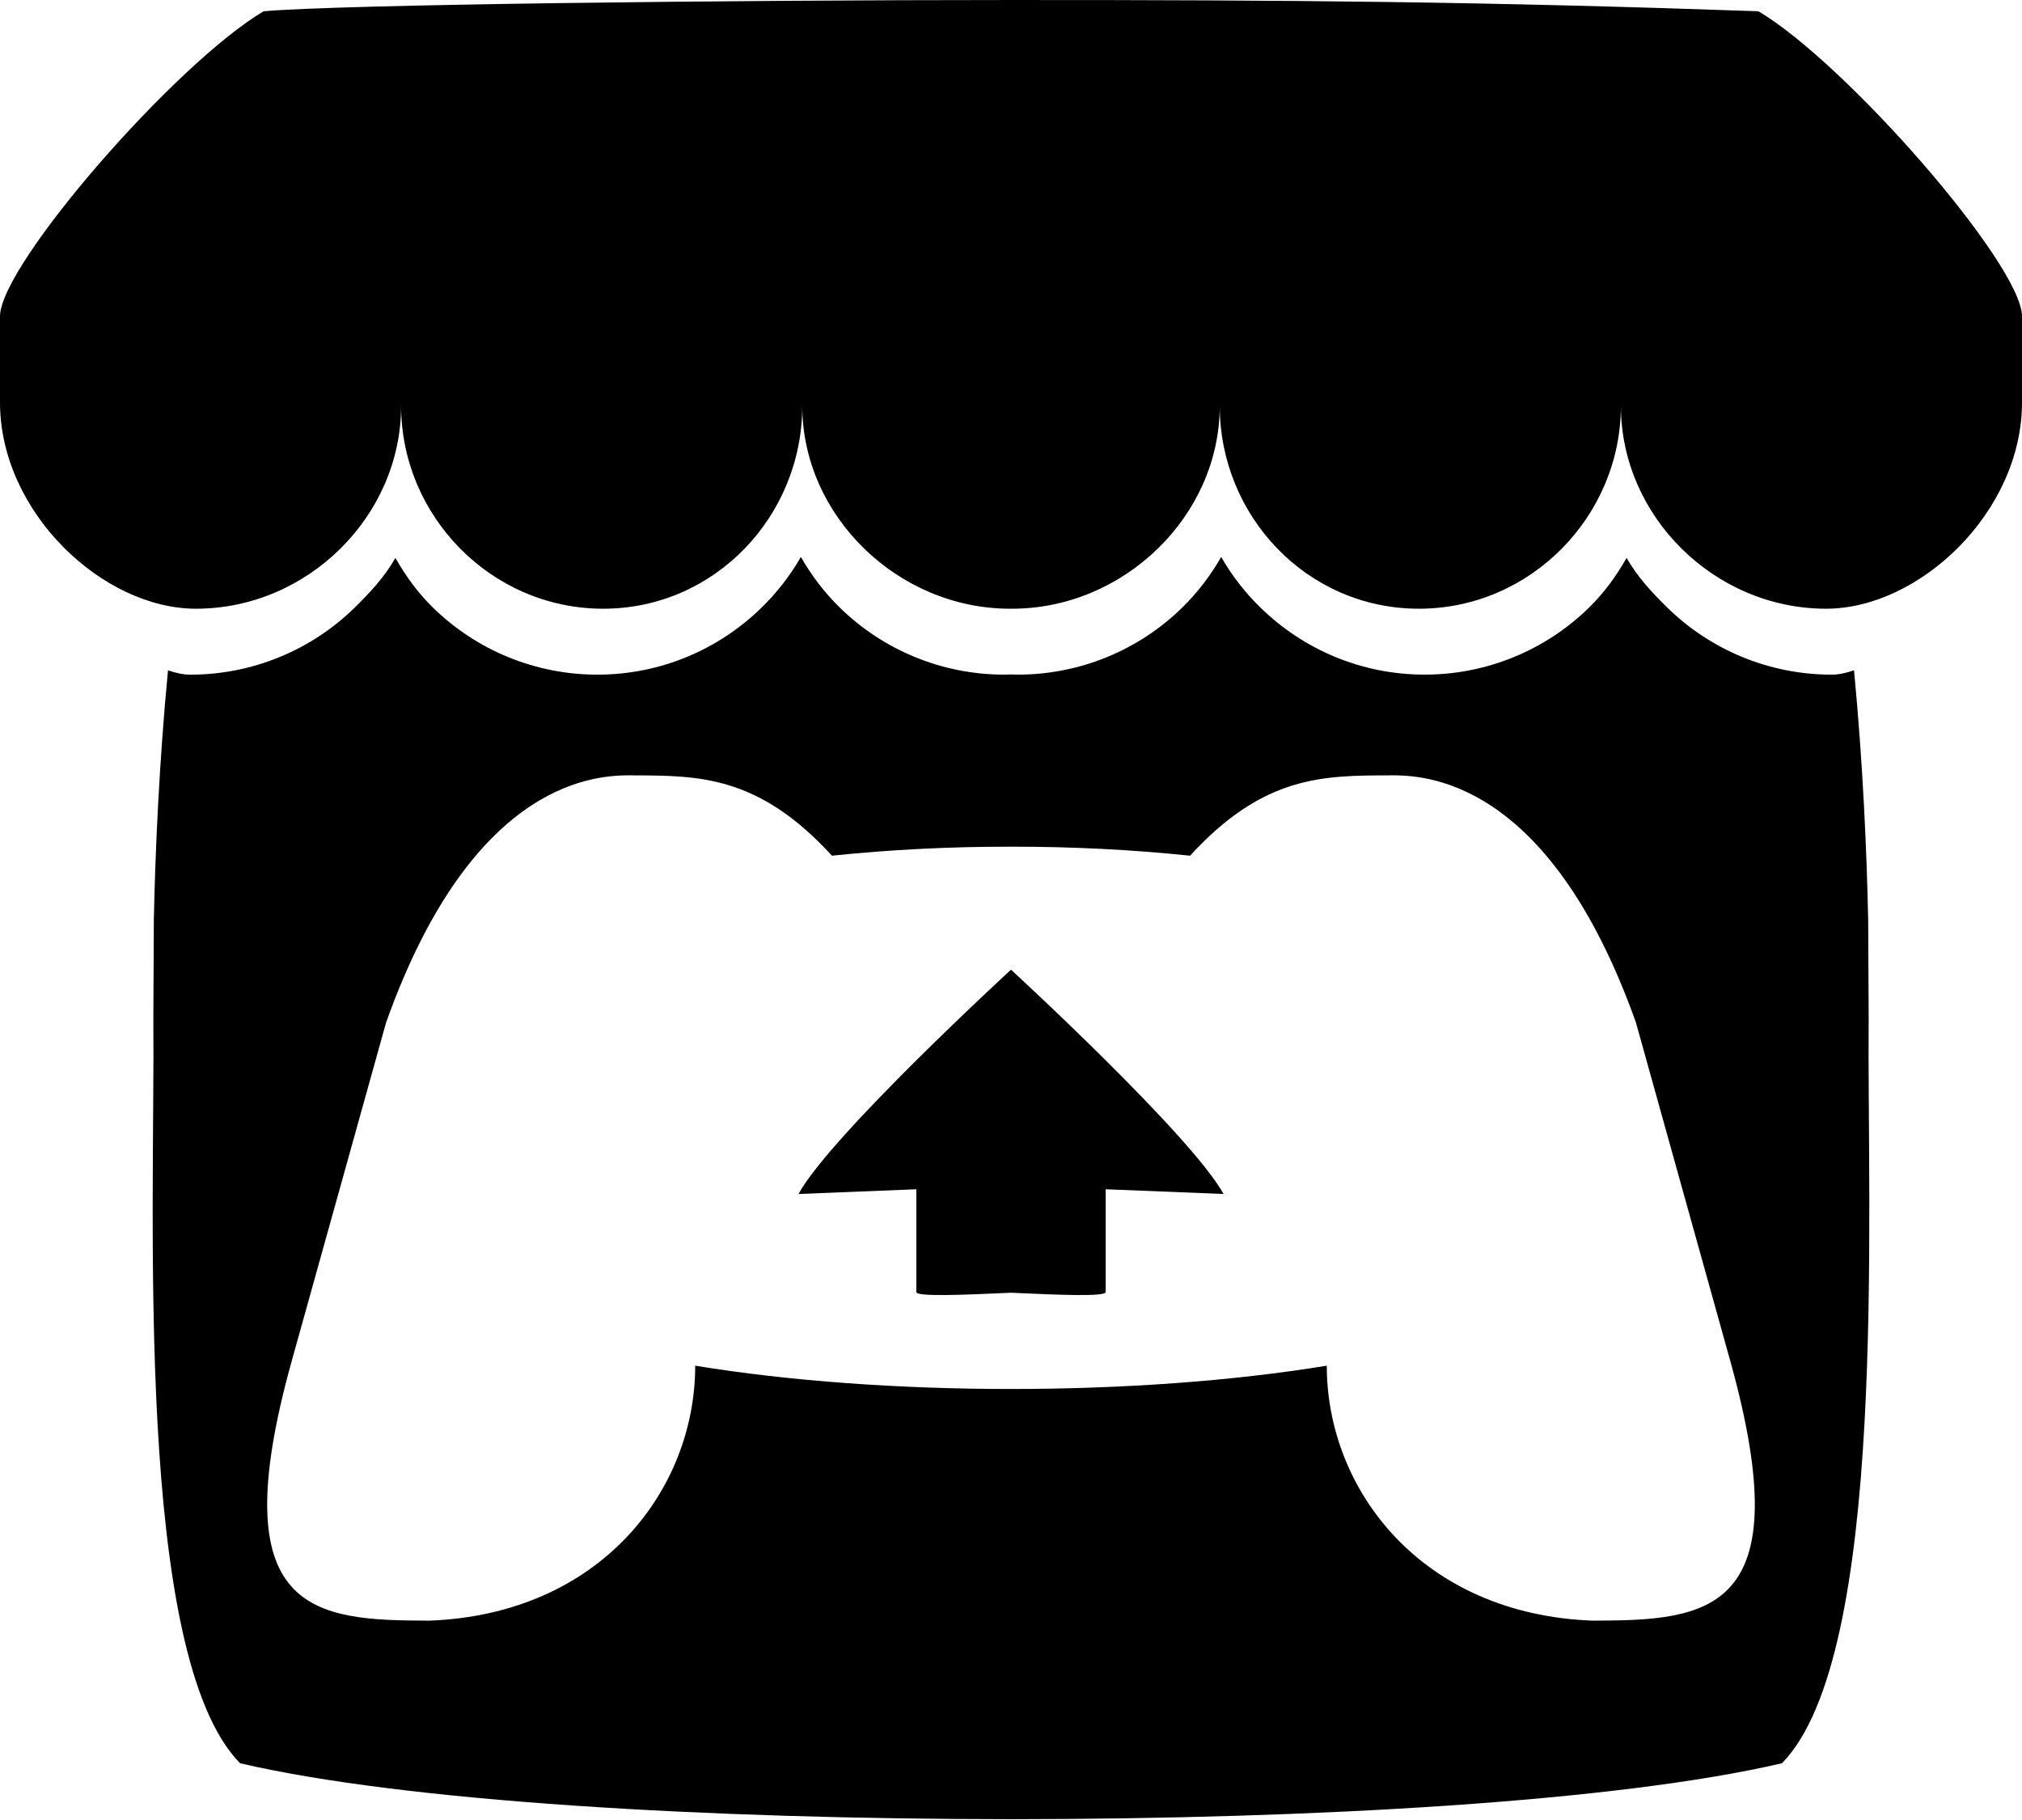
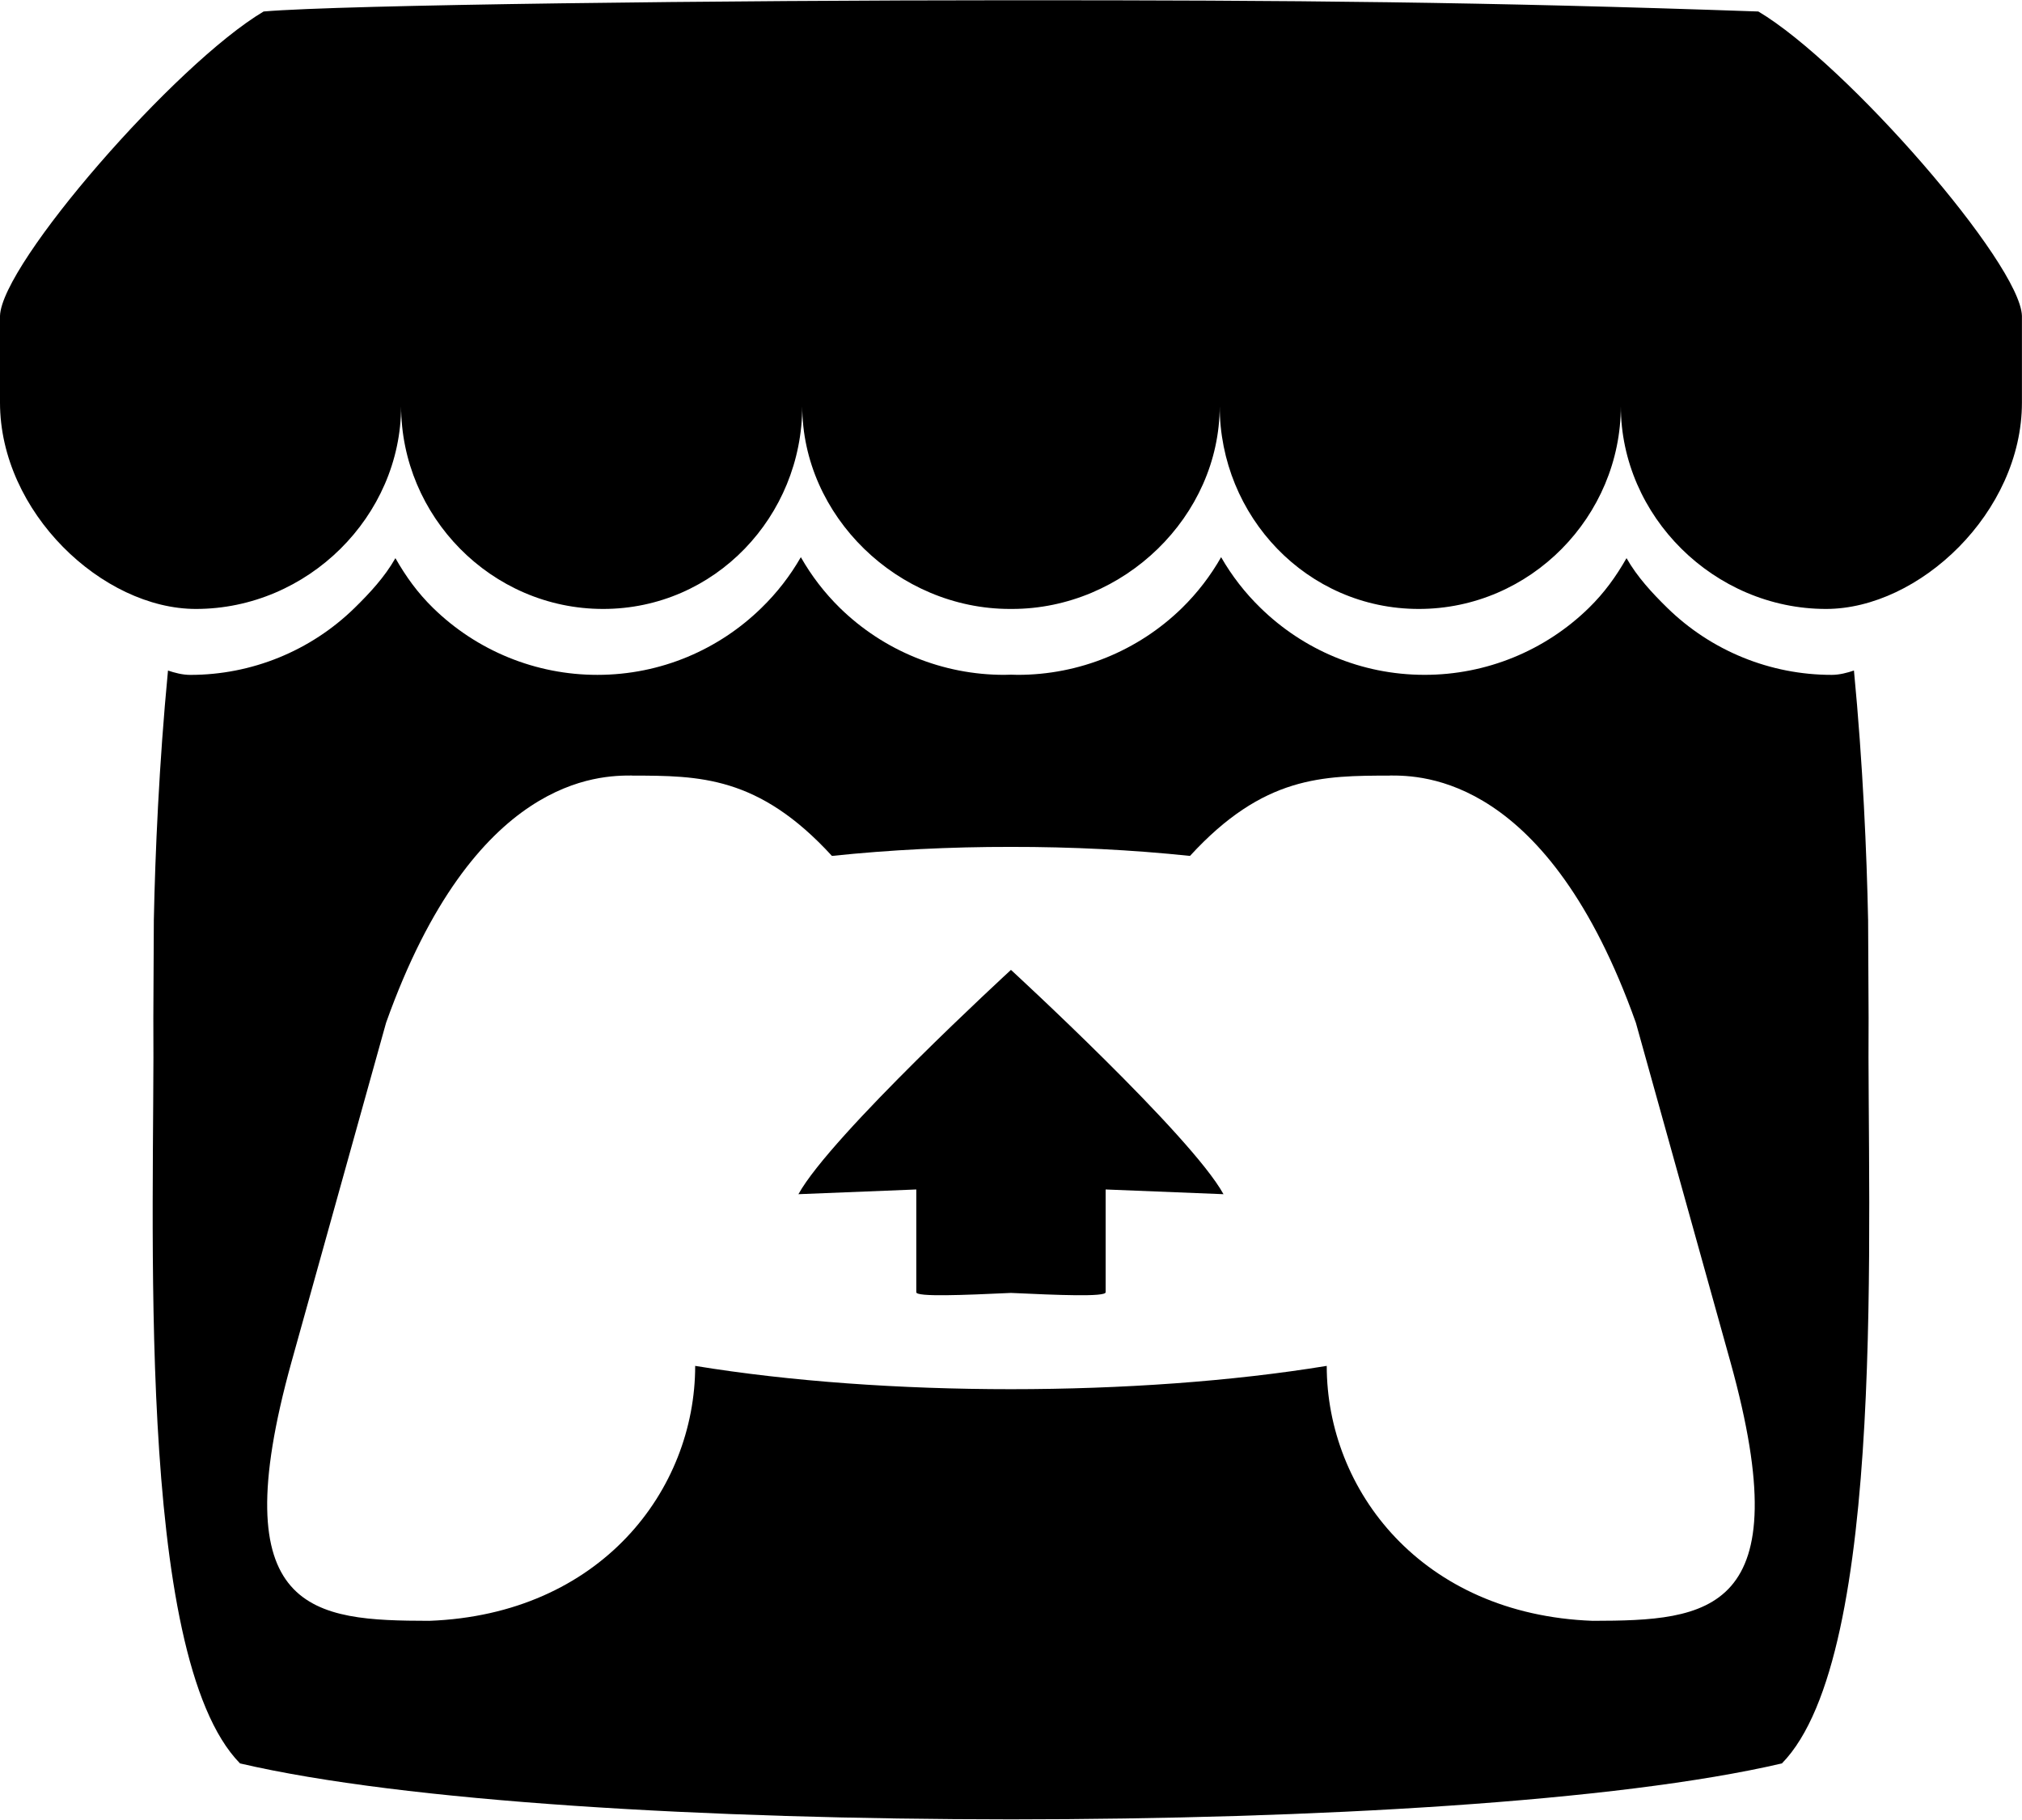
- <svg xmlns="http://www.w3.org/2000/svg" height="235.452" width="261.728" viewBox="0 0 245.371 220.736">
-   <path d="M31.99 1.365C21.287 7.72.2 31.945 0 38.298v10.516C0 62.144 12.46 73.86 23.773 73.86c13.584 0 24.902-11.258 24.903-24.62 0 13.362 10.93 24.62 24.515 24.62 13.586 0 24.165-11.258 24.165-24.62 0 13.362 11.622 24.62 25.207 24.62h.246c13.586 0 25.208-11.258 25.208-24.62 0 13.362 10.58 24.62 24.164 24.62 13.585 0 24.515-11.258 24.515-24.62 0 13.362 11.32 24.62 24.903 24.62 11.313 0 23.773-11.714 23.773-25.046V38.298c-.2-6.354-21.287-30.58-31.988-36.933C180.118.197 157.056-.005 122.685 0c-34.37.003-81.228.54-90.697 1.365zm65.194 66.217a28.025 28.025 0 0 1-4.78 6.155c-5.128 5.014-12.157 8.122-19.906 8.122a28.482 28.482 0 0 1-19.948-8.126c-1.858-1.82-3.27-3.766-4.563-6.032l-.006.004c-1.292 2.27-3.092 4.215-4.954 6.037a28.5 28.5 0 0 1-19.948 8.12c-.934 0-1.906-.258-2.692-.528-1.092 11.372-1.553 22.24-1.716 30.164l-.002.045c-.02 4.024-.04 7.333-.06 11.93.21 23.86-2.363 77.334 10.52 90.473 19.964 4.655 56.7 6.775 93.555 6.788h.006c36.854-.013 73.59-2.133 93.554-6.788 12.883-13.14 10.31-66.614 10.52-90.474-.022-4.596-.04-7.905-.06-11.93l-.003-.045c-.162-7.926-.623-18.793-1.715-30.165-.786.27-1.757.528-2.692.528a28.5 28.5 0 0 1-19.948-8.12c-1.862-1.822-3.662-3.766-4.955-6.037l-.006-.004c-1.294 2.266-2.705 4.213-4.563 6.032a28.48 28.48 0 0 1-19.947 8.125c-7.748 0-14.778-3.11-19.906-8.123a28.025 28.025 0 0 1-4.78-6.155 27.99 27.99 0 0 1-4.736 6.155 28.49 28.49 0 0 1-19.95 8.124c-.27 0-.54-.012-.81-.02h-.007c-.27.008-.54.02-.813.02a28.49 28.49 0 0 1-19.95-8.123 27.992 27.992 0 0 1-4.736-6.155zm-20.486 26.49l-.002.01h.015c8.113.017 15.32 0 24.25 9.746 7.028-.737 14.372-1.105 21.722-1.094h.006c7.35-.01 14.694.357 21.723 1.094 8.93-9.747 16.137-9.73 24.25-9.746h.014l-.002-.01c3.833 0 19.166 0 29.85 30.007L210 165.244c8.504 30.624-2.723 31.373-16.727 31.4-20.768-.773-32.267-15.855-32.267-30.935-11.496 1.884-24.907 2.826-38.318 2.827h-.006c-13.412 0-26.823-.943-38.318-2.827 0 15.08-11.5 30.162-32.267 30.935-14.004-.027-25.23-.775-16.726-31.4L46.85 124.08C57.534 94.073 72.867 94.073 76.7 94.073zm45.985 23.582v.006c-.02.02-21.863 20.08-25.79 27.215l14.304-.573v12.474c0 .584 5.74.346 11.486.08h.006c5.744.266 11.485.504 11.485-.08v-12.474l14.304.573c-3.928-7.135-25.79-27.215-25.79-27.215v-.006l-.003.002z" color="#000" />
+ <svg xmlns="http://www.w3.org/2000/svg" viewBox="0 -0.03 245.38 220.78">
+   <path d="M31.99 1.365C21.287 7.72.2 31.945 0 38.298v10.516C0 62.144 12.46 73.86 23.773 73.86c13.584 0 24.902-11.258 24.903-24.62 0 13.362 10.93 24.62 24.515 24.62 13.586 0 24.165-11.258 24.165-24.62 0 13.362 11.622 24.62 25.207 24.62h.246c13.586 0 25.208-11.258 25.208-24.62 0 13.362 10.58 24.62 24.164 24.62 13.585 0 24.515-11.258 24.515-24.62 0 13.362 11.32 24.62 24.903 24.62 11.313 0 23.773-11.714 23.773-25.046V38.298c-.2-6.354-21.287-30.58-31.988-36.933C180.118.197 157.056-.005 122.685 0c-34.37.003-81.228.54-90.697 1.365zm65.194 66.217a28.025 28.025 0 0 1-4.78 6.155c-5.128 5.014-12.157 8.122-19.906 8.122a28.482 28.482 0 0 1-19.948-8.126c-1.858-1.82-3.27-3.766-4.563-6.032l-.006.004c-1.292 2.27-3.092 4.215-4.954 6.037a28.5 28.5 0 0 1-19.948 8.12c-.934 0-1.906-.258-2.692-.528-1.092 11.372-1.553 22.24-1.716 30.164l-.002.045c-.02 4.024-.04 7.333-.06 11.93.21 23.86-2.363 77.334 10.52 90.473 19.964 4.655 56.7 6.775 93.555 6.788h.006c36.854-.013 73.59-2.133 93.554-6.788 12.883-13.14 10.31-66.614 10.52-90.474-.022-4.596-.04-7.905-.06-11.93l-.003-.045c-.162-7.926-.623-18.793-1.715-30.165-.786.27-1.757.528-2.692.528a28.5 28.5 0 0 1-19.948-8.12c-1.862-1.822-3.662-3.766-4.955-6.037l-.006-.004c-1.294 2.266-2.705 4.213-4.563 6.032a28.48 28.48 0 0 1-19.947 8.125c-7.748 0-14.778-3.11-19.906-8.123a28.025 28.025 0 0 1-4.78-6.155 27.99 27.99 0 0 1-4.736 6.155 28.49 28.49 0 0 1-19.95 8.124c-.27 0-.54-.012-.81-.02h-.007c-.27.008-.54.02-.813.02a28.49 28.49 0 0 1-19.95-8.123 27.992 27.992 0 0 1-4.736-6.155zm-20.486 26.49-.002.01h.015c8.113.017 15.32 0 24.25 9.746 7.028-.737 14.372-1.105 21.722-1.094h.006c7.35-.01 14.694.357 21.723 1.094 8.93-9.747 16.137-9.73 24.25-9.746h.014l-.002-.01c3.833 0 19.166 0 29.85 30.007L210 165.244c8.504 30.624-2.723 31.373-16.727 31.4-20.768-.773-32.267-15.855-32.267-30.935-11.496 1.884-24.907 2.826-38.318 2.827h-.006c-13.412 0-26.823-.943-38.318-2.827 0 15.08-11.5 30.162-32.267 30.935-14.004-.027-25.23-.775-16.726-31.4L46.85 124.08C57.534 94.073 72.867 94.073 76.7 94.073zm45.985 23.582v.006c-.02.02-21.863 20.08-25.79 27.215l14.304-.573v12.474c0 .584 5.74.346 11.486.08h.006c5.744.266 11.485.504 11.485-.08v-12.474l14.304.573c-3.928-7.135-25.79-27.215-25.79-27.215v-.006l-.003.002z" color="#000" />
</svg>
